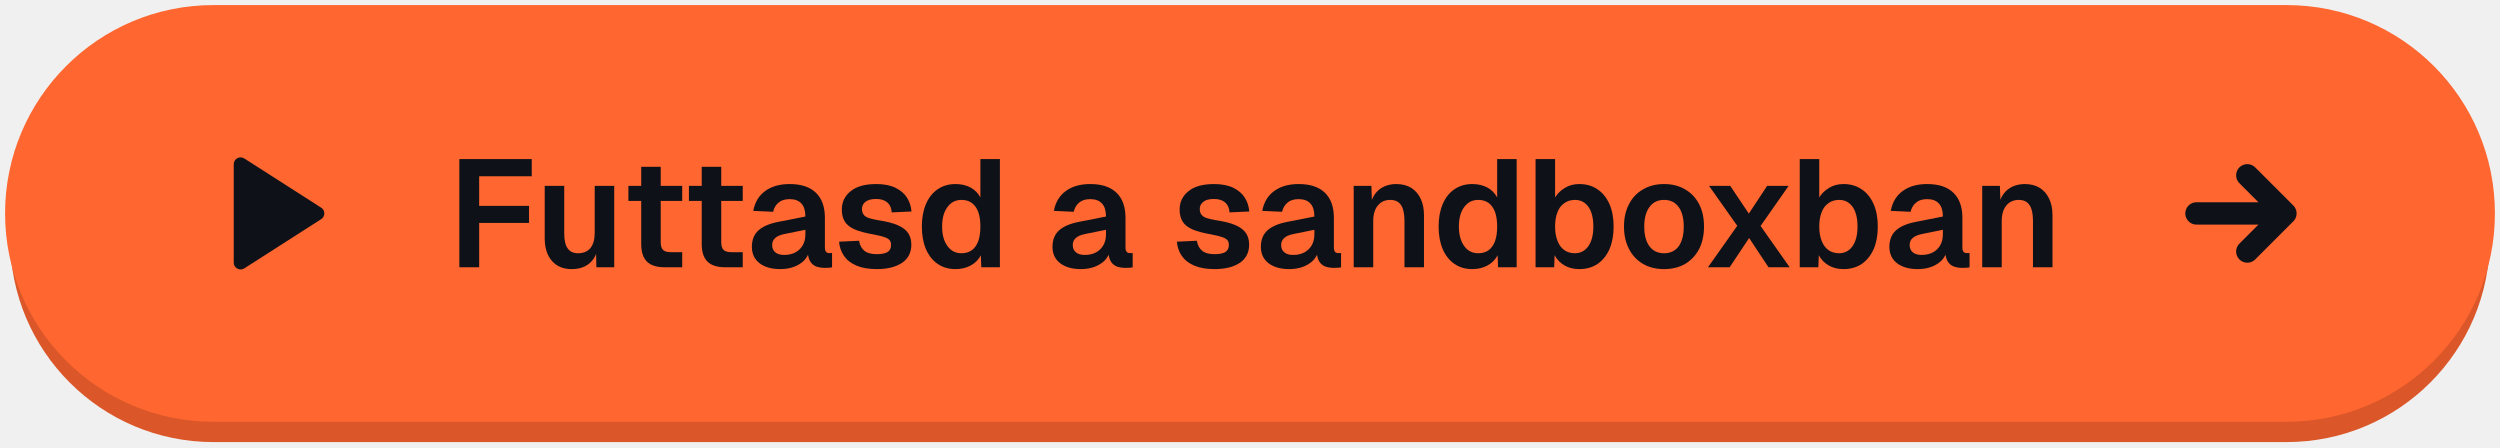
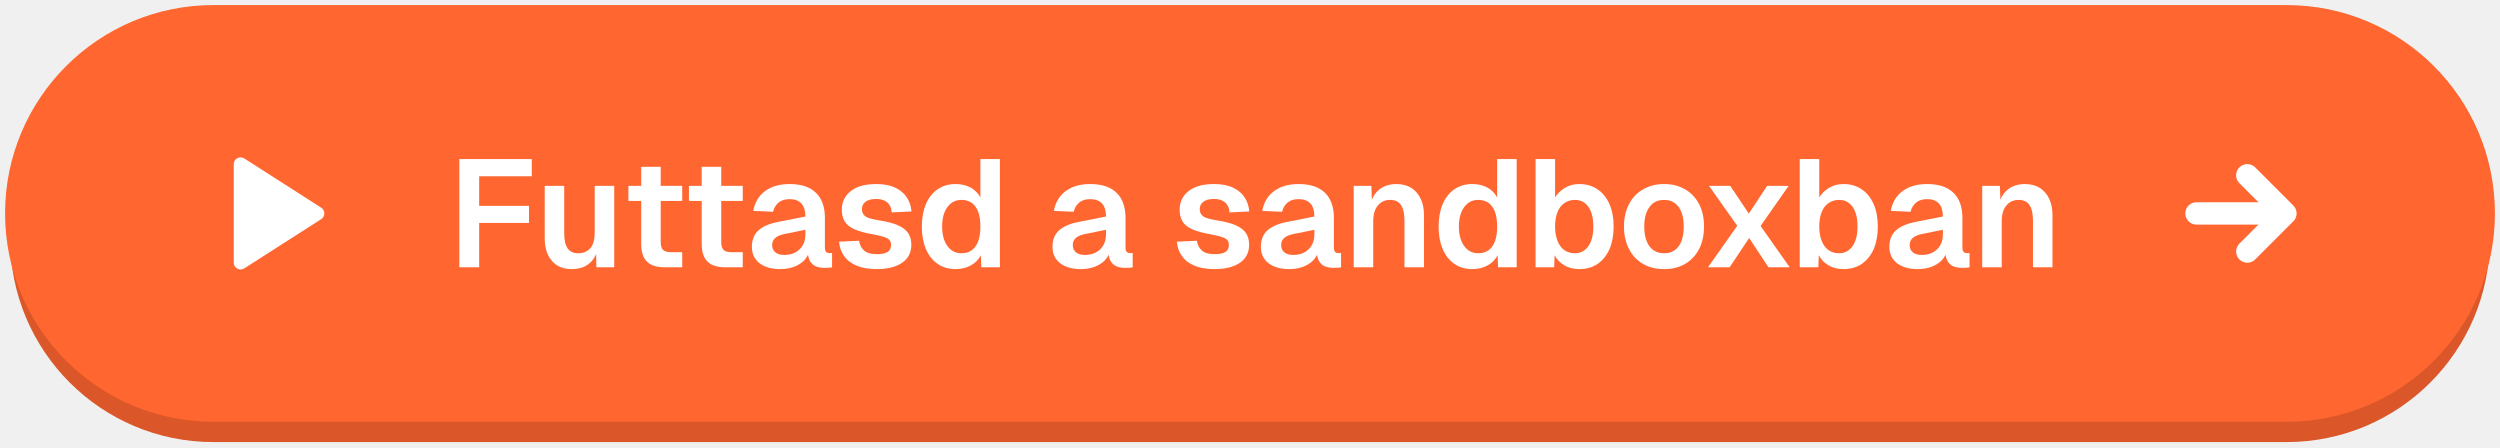
<svg xmlns="http://www.w3.org/2000/svg" width="246" height="44" viewBox="0 0 246 44" role="img" aria-labelledby="title desc">
  <defs>
    <path id="t0" d="M210 0L80 0L80-710L555-710L555-597L139-597L210-670L210-344L139-403L537-403L537-291L139-291L210-350" />
    <path id="t1" d="M246 12Q165 12 118-41Q70-95 70-190L70-534L198-534L198-222Q198-155 221-123Q243-92 289-92Q341-92 370-126Q398-161 398-227L398-534L526-534L526 0L409 0L406-147L422-142Q410-66 365-27Q320 12 246 12" />
    <path id="t2" d="M398 0L284 0Q204 0 167-37Q129-74 129-153L129-659L257-659L257-165Q257-128 273-113Q289-99 323-99L398-99L398 0M398-435L45-435L45-534L398-534" />
    <path id="t3" d="M225 12Q141 12 90-26Q39-65 39-134Q39-203 82-242Q125-281 213-298L390-333Q390-390 364-418Q338-447 287-447Q241-447 215-425Q188-404 178-364L48-370Q64-455 126-500Q188-546 287-546Q401-546 460-488Q518-431 518-324L518-130Q518-109 526-101Q533-93 548-93L565-93L565 0Q559 2 546 3Q532 4 518 4Q485 4 459-6Q433-17 419-43Q405-70 405-116L416-108Q408-73 382-45Q355-18 315-3Q275 12 225 12M251-81Q294-81 325-98Q356-115 373-145Q390-175 390-216L390-246L252-218Q209-209 191-191Q172-174 172-146Q172-115 193-98Q213-81 251-81" />
    <path id="t4" d="M287 12Q206 12 153-11Q99-34 71-75Q43-116 39-168L170-174Q177-132 204-109Q231-86 288-86Q333-86 357-100Q380-115 380-146Q380-164 372-176Q363-188 339-197Q314-206 267-215Q186-229 140-249Q94-270 76-301Q57-332 57-378Q57-453 115-499Q172-546 283-546Q360-546 410-521Q459-497 485-456Q510-416 514-366L384-360Q383-385 372-405Q361-425 339-436Q317-448 281-448Q236-448 213-430Q189-412 189-382Q189-361 199-347Q208-333 231-324Q254-316 294-309Q376-297 424-276Q472-255 493-223Q513-192 513-148Q513-71 452-29Q390 12 287 12" />
    <path id="t5" d="M260 12Q192 12 143-22Q93-56 66-119Q39-182 39-267Q39-352 66-415Q93-478 143-512Q193-546 260-546Q316-546 359-523Q401-500 423-458L423-710L551-710L551 0L429 0L426-79Q404-36 360-12Q316 12 260 12M299-92Q339-92 367-112Q394-132 409-171Q423-211 423-267Q423-324 409-363Q394-402 367-422Q339-442 299-442Q241-442 207-395Q172-349 172-267Q172-187 207-139Q241-92 299-92" />
    <path id="t7" d="M198 0L70 0L70-534L186-534L191-384L176-390Q184-446 209-480Q234-514 270-530Q306-546 349-546Q408-546 449-520Q489-494 510-448Q531-403 531-343L531 0L403 0L403-302Q403-347 394-378Q385-409 365-425Q344-442 310-442Q259-442 229-406Q198-370 198-302" />
    <path id="t8" d="M357 12Q301 12 260-12Q218-36 195-79L192 0L70 0L70-710L198-710L198-458Q220-495 261-520Q302-546 357-546Q426-546 477-511Q527-477 555-414Q582-352 582-267Q582-182 555-119Q527-57 477-22Q426 12 357 12M328-92Q383-92 416-138Q449-185 449-267Q449-350 417-396Q384-442 329-442Q288-442 259-421Q229-401 214-362Q198-323 198-267Q198-213 214-173Q229-134 258-113Q287-92 328-92" />
    <path id="t9" d="M302 12Q223 12 164-22Q104-57 72-120Q39-183 39-267Q39-352 72-414Q104-477 164-511Q223-546 302-546Q381-546 440-511Q499-477 532-414Q564-352 564-267Q564-183 532-120Q499-57 440-22Q381 12 302 12M302-92Q364-92 398-138Q431-184 431-267Q431-349 398-395Q364-442 302-442Q240-442 206-395Q172-349 172-267Q172-184 206-138Q240-92 302-92" />
    <path id="ta" d="M188 0L46 0L238-272L53-534L192-534L314-352L434-534L575-534L391-271L582 0L443 0L316-192" />
  </defs>
  <rect x="1" y="3.5" width="244" height="40" rx="20" fill="#db5729" />
  <rect x="1" y="1" width="244" height="40" rx="20" fill="#ff6630" stroke="#ff6630" />
-   <path d="M8 5.6v12.8a.9.9 0 0 0 1.4.8l10-6.4a.9.9 0 0 0 0-1.6l-10-6.4A.9.9 0 0 0 8 5.6z" transform="translate(17 12) scale(0.75)" fill="#0e1218" stroke="none" stroke-width="2.667" stroke-linecap="round" stroke-linejoin="round" />
-   <g transform="translate(44 26.3) scale(0.015)" fill="#0e1218">
+   <path d="M8 5.6v12.8a.9.9 0 0 0 1.4.8l10-6.4a.9.9 0 0 0 0-1.6l-10-6.4A.9.9 0 0 0 8 5.6z" transform="translate(17 12) scale(0.75)" fill="#ffffff" stroke="none" stroke-width="2.667" stroke-linecap="round" stroke-linejoin="round" />
+   <g transform="translate(44 26.3) scale(0.015)" fill="#ffffff">
    <use href="#t0" x="0" />
    <use href="#t1" x="570" />
    <use href="#t2" x="1144" />
    <use href="#t2" x="1541" />
    <use href="#t3" x="1960" />
    <use href="#t4" x="2532" />
    <use href="#t5" x="3075" />
    <use href="#t3" x="3932" />
    <use href="#t4" x="4748" />
    <use href="#t3" x="5299" />
    <use href="#t7" x="5877" />
    <use href="#t5" x="6465" />
    <use href="#t8" x="7070" />
    <use href="#t9" x="7681" />
    <use href="#ta" x="8225" />
    <use href="#t8" x="8803" />
    <use href="#t3" x="9422" />
    <use href="#t7" x="10000" />
  </g>
-   <path d="M5 12h14M13 6l6 6-6 6" transform="translate(213.01 13.5) scale(0.625)" fill="none" stroke="#0e1218" stroke-width="3.52" stroke-linecap="round" stroke-linejoin="round" />
+   <path d="M5 12h14M13 6l6 6-6 6" transform="translate(213.01 13.5) scale(0.625)" fill="none" stroke="#ffffff" stroke-width="3.52" stroke-linecap="round" stroke-linejoin="round" />
</svg>
